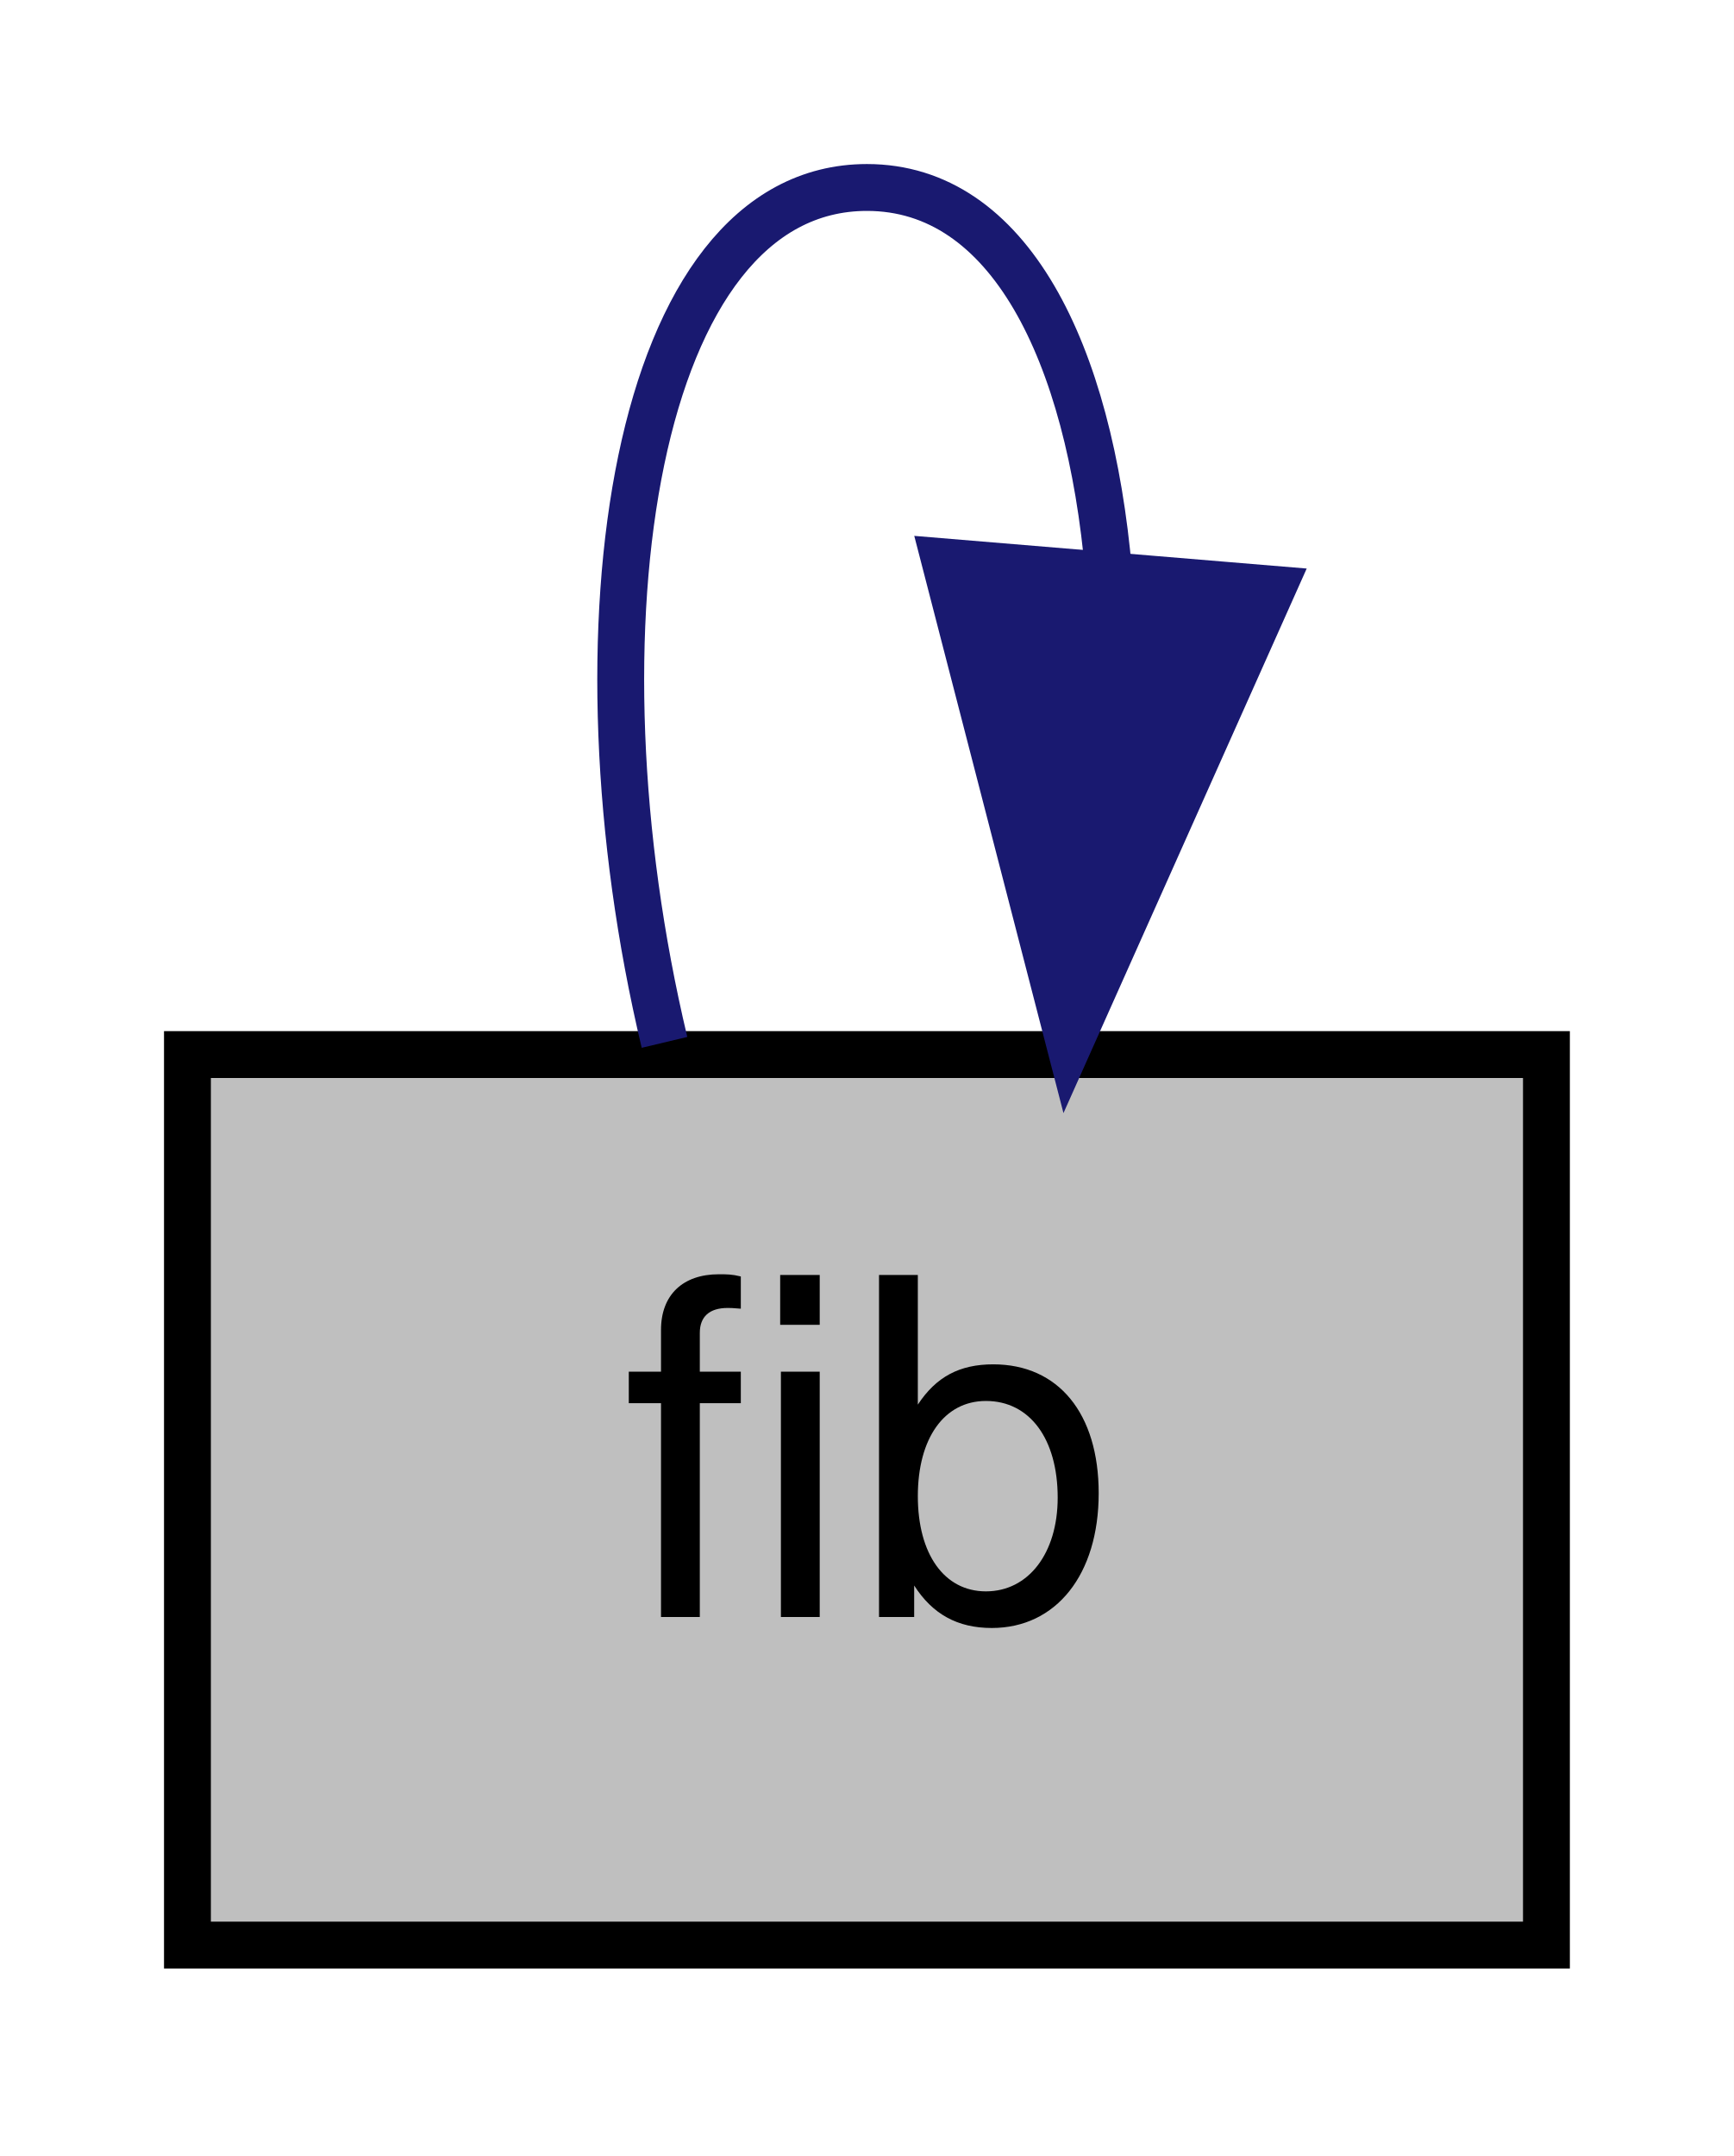
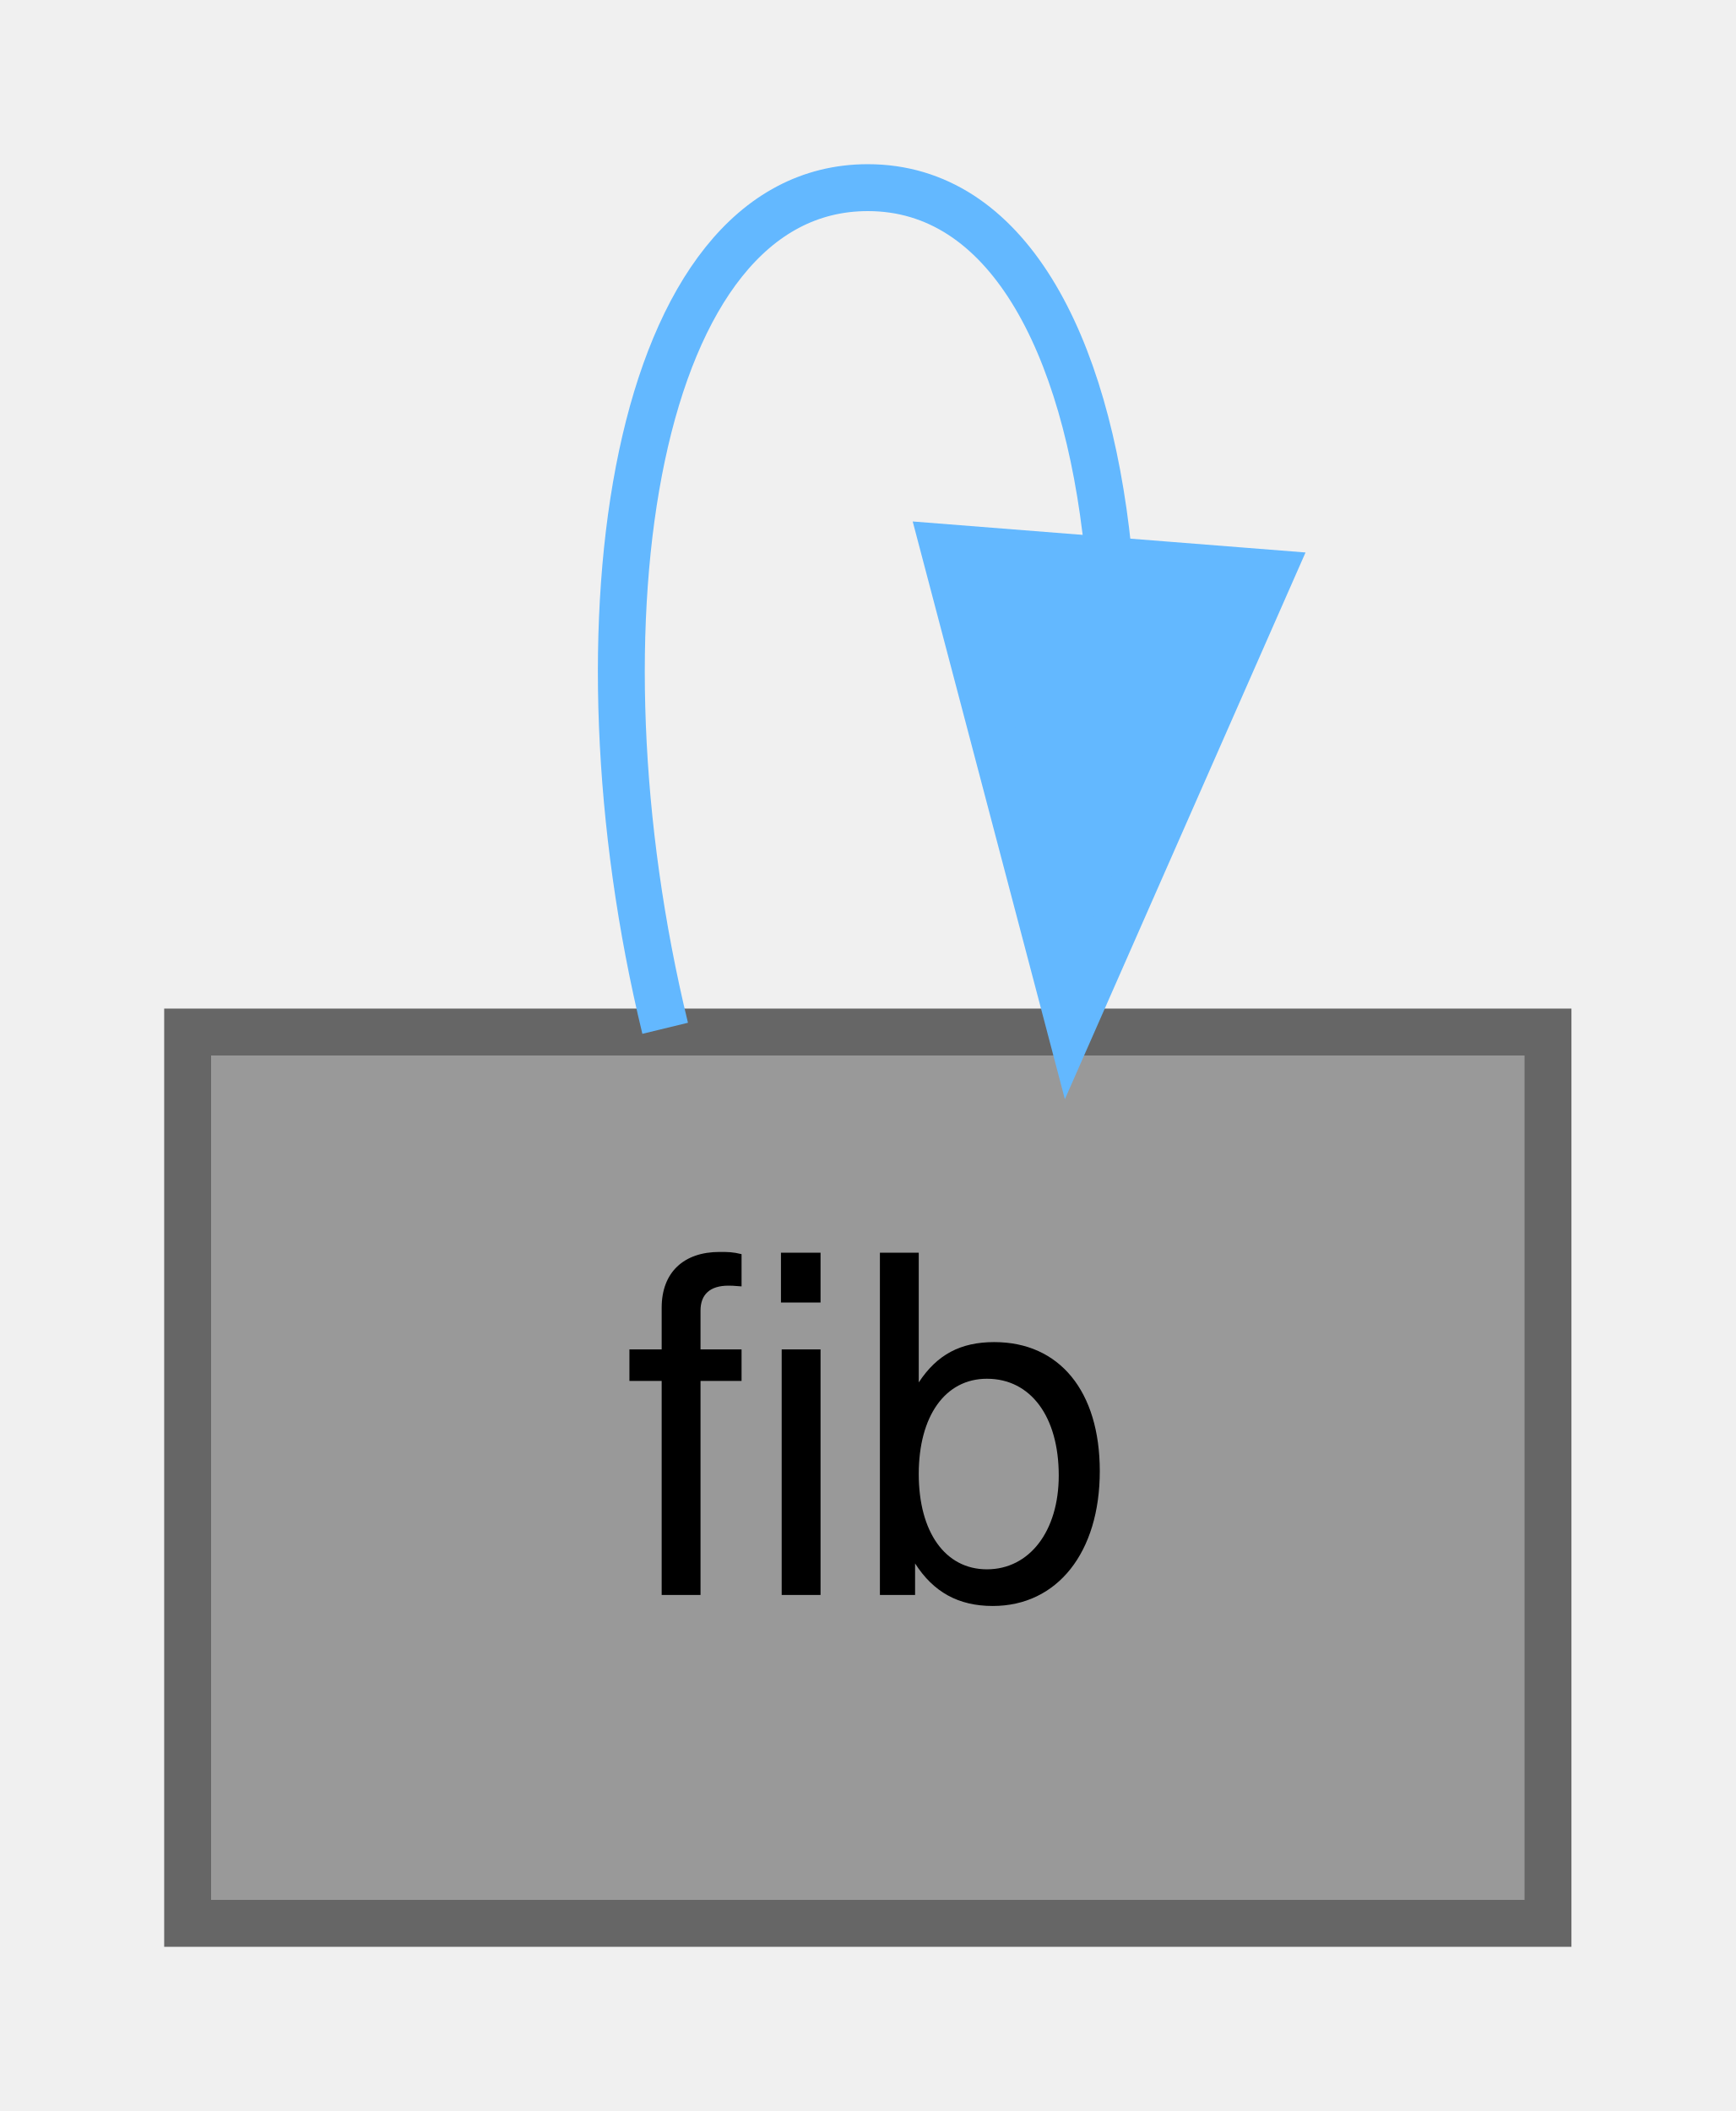
- <svg xmlns="http://www.w3.org/2000/svg" xmlns:xlink="http://www.w3.org/1999/xlink" width="37pt" height="46pt" viewBox="0.00 0.00 37.00 46.00">
-   <g id="graph0" class="graph" transform="scale(1 1) rotate(0) translate(4 42)">
-     <polygon fill="white" stroke="transparent" points="-4,4 -4,-42 33,-42 33,4 -4,4" />
+ <svg xmlns="http://www.w3.org/2000/svg" xmlns:xlink="http://www.w3.org/1999/xlink" width="37pt" height="45pt" viewBox="0.00 0.00 37.00 45.00">
+   <g id="graph0" class="graph" transform="scale(1 1) rotate(0) translate(4 41)">
    <g id="node1" class="node">
      <g id="a_node1">
        <a xlink:title="Get the  and  Fibonacci number using recursive half-interval decimation.">
-           <polygon fill="#bfbfbf" stroke="black" points="0,-0.5 0,-19.5 29,-19.5 29,-0.5 0,-0.5" />
-           <text text-anchor="middle" x="14.5" y="-7.5" font-family="Helvetica,sans-Serif" font-size="10.00">fib</text>
+           <polygon fill="#999999" stroke="#666666" points="29,-19 0,-19 0,0 29,0 29,-19" />
+           <text text-anchor="middle" x="14.5" y="-7" font-family="Helvetica,sans-Serif" font-size="10.00">fib</text>
        </a>
      </g>
    </g>
    <g id="edge1" class="edge">
-       <path fill="none" stroke="midnightblue" d="M10.18,-19.76C8.08,-28.57 9.52,-38 14.5,-38 17.53,-38 19.25,-34.5 19.66,-29.77" />
-       <polygon fill="midnightblue" stroke="midnightblue" points="23.14,-29.43 18.82,-19.76 16.17,-30.01 23.14,-29.43" />
+       <path fill="none" stroke="#63b8ff" d="M10.18,-19.08C8.08,-27.73 9.52,-37 14.5,-37 17.45,-37 19.16,-33.73 19.62,-29.27" />
+       <polygon fill="#63b8ff" stroke="#63b8ff" points="23.09,-28.78 18.82,-19.08 16.12,-29.33 23.09,-28.78" />
    </g>
  </g>
</svg>
